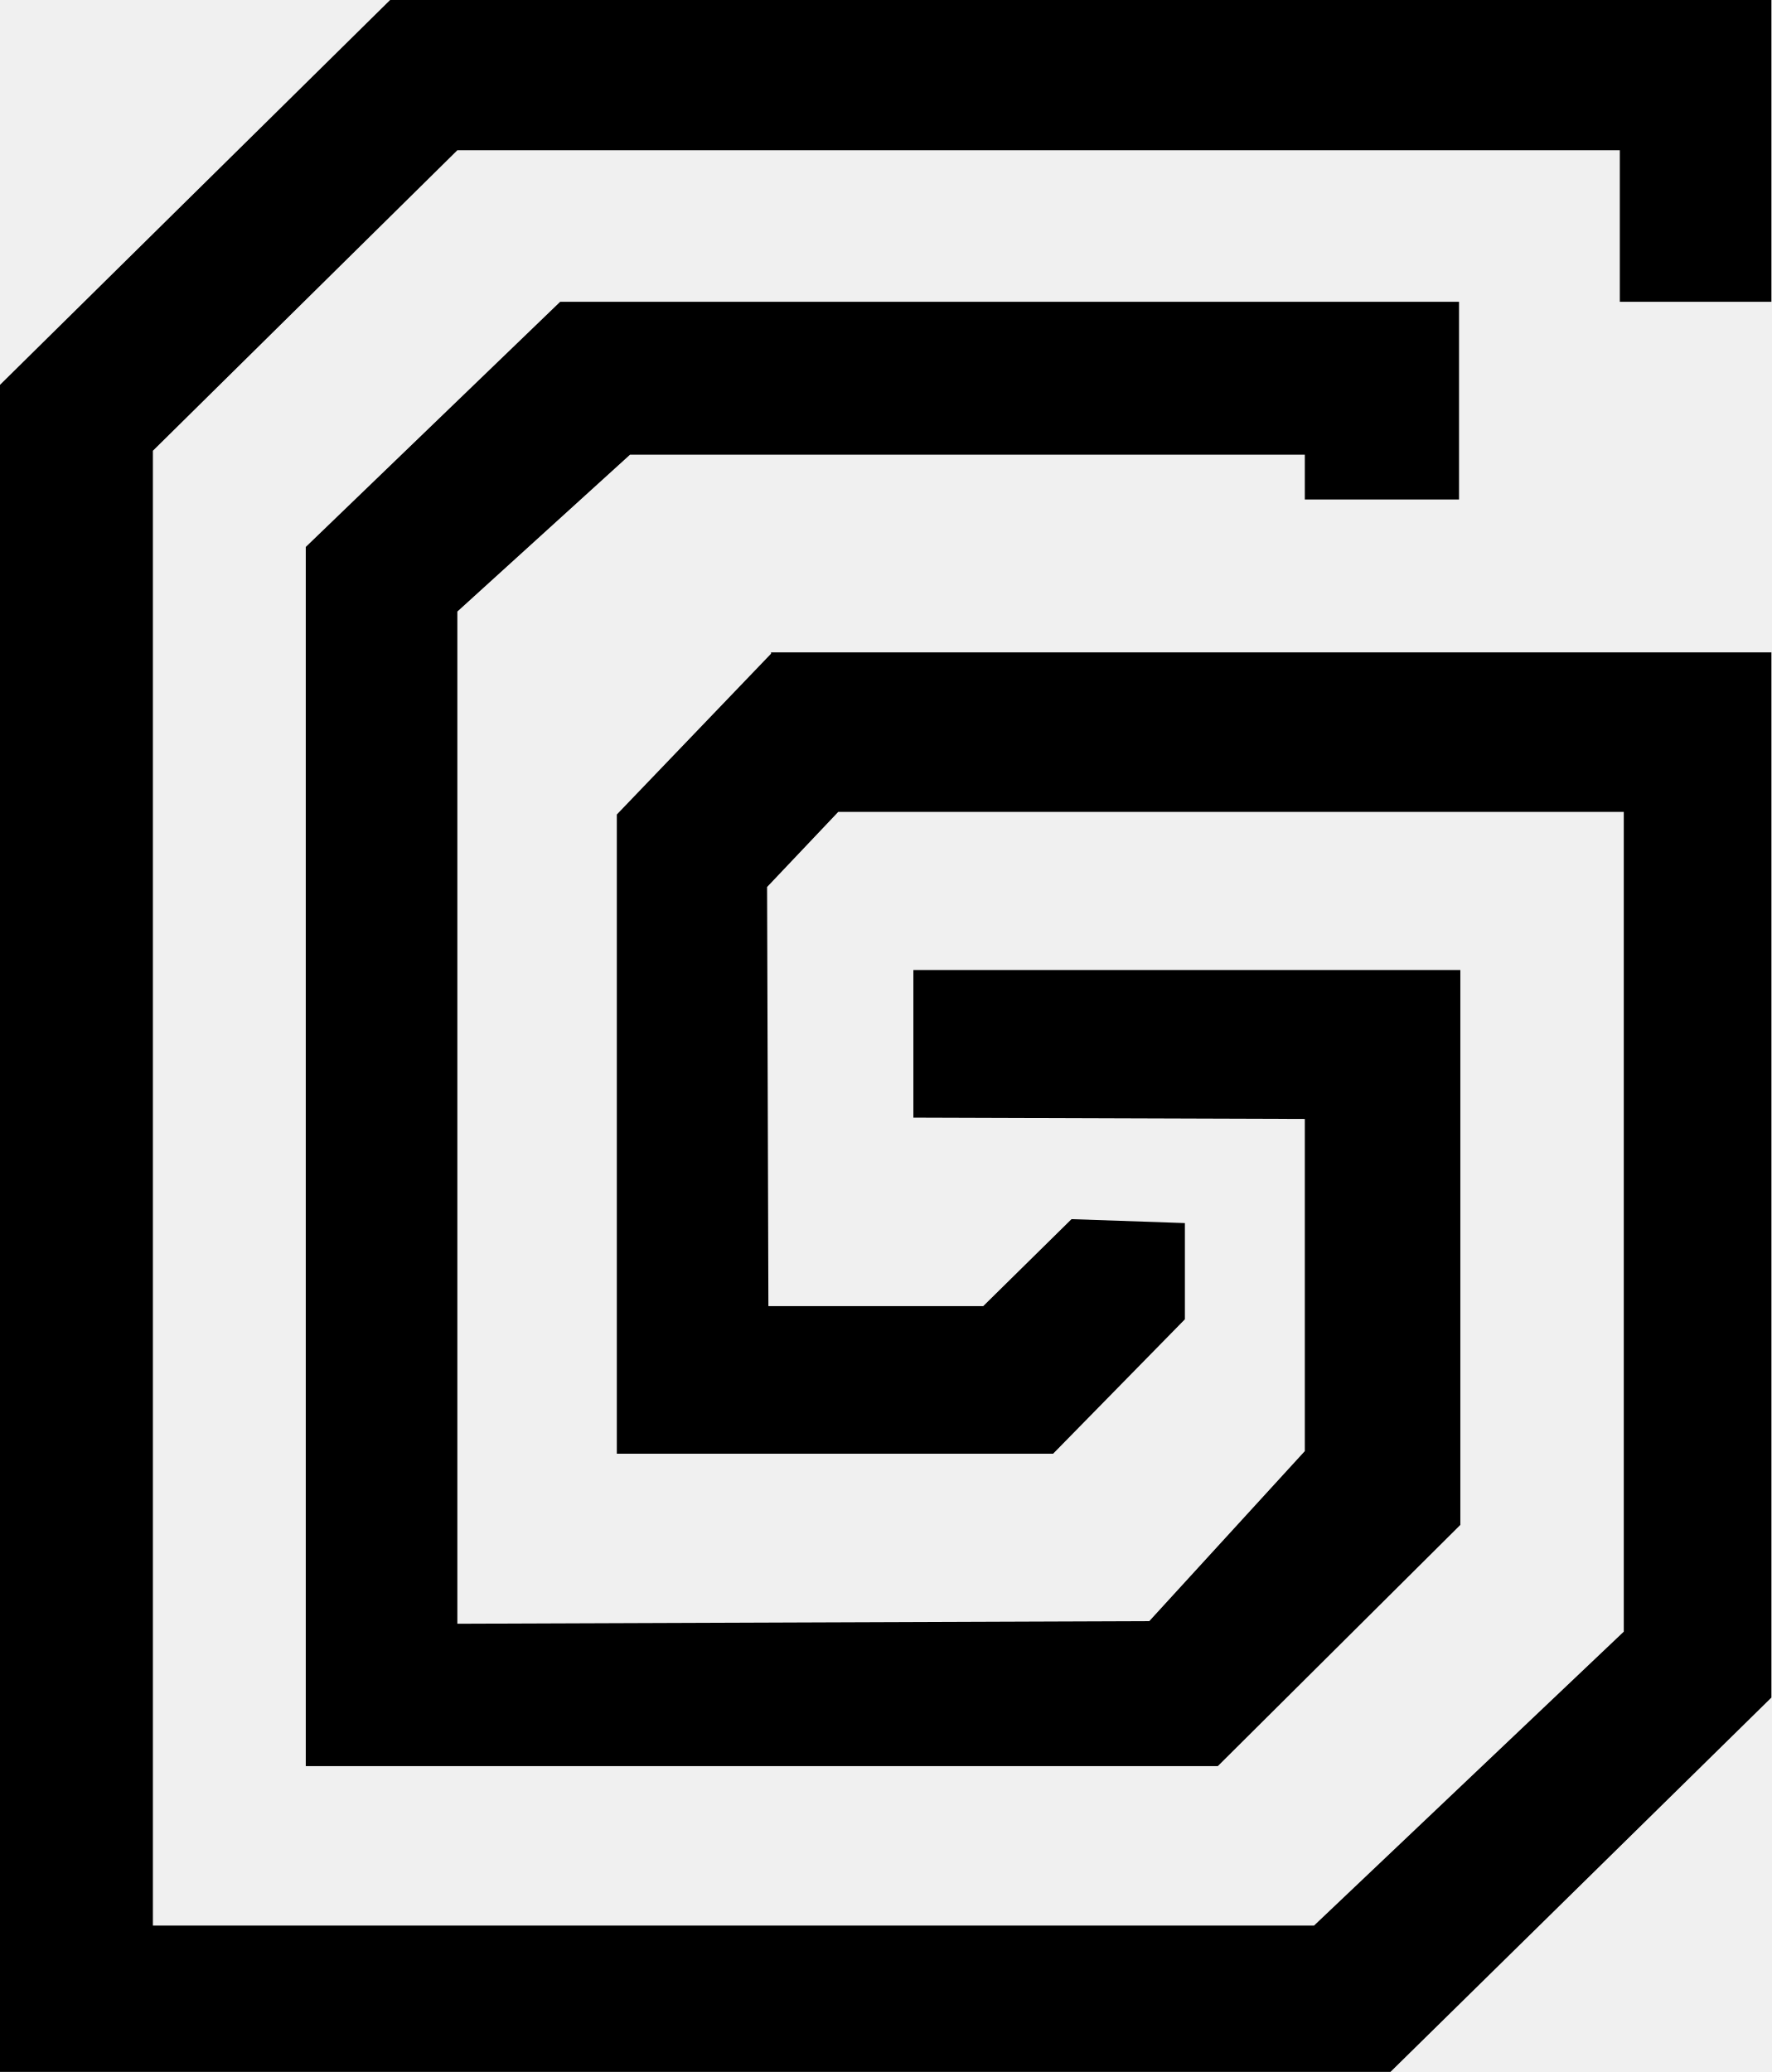
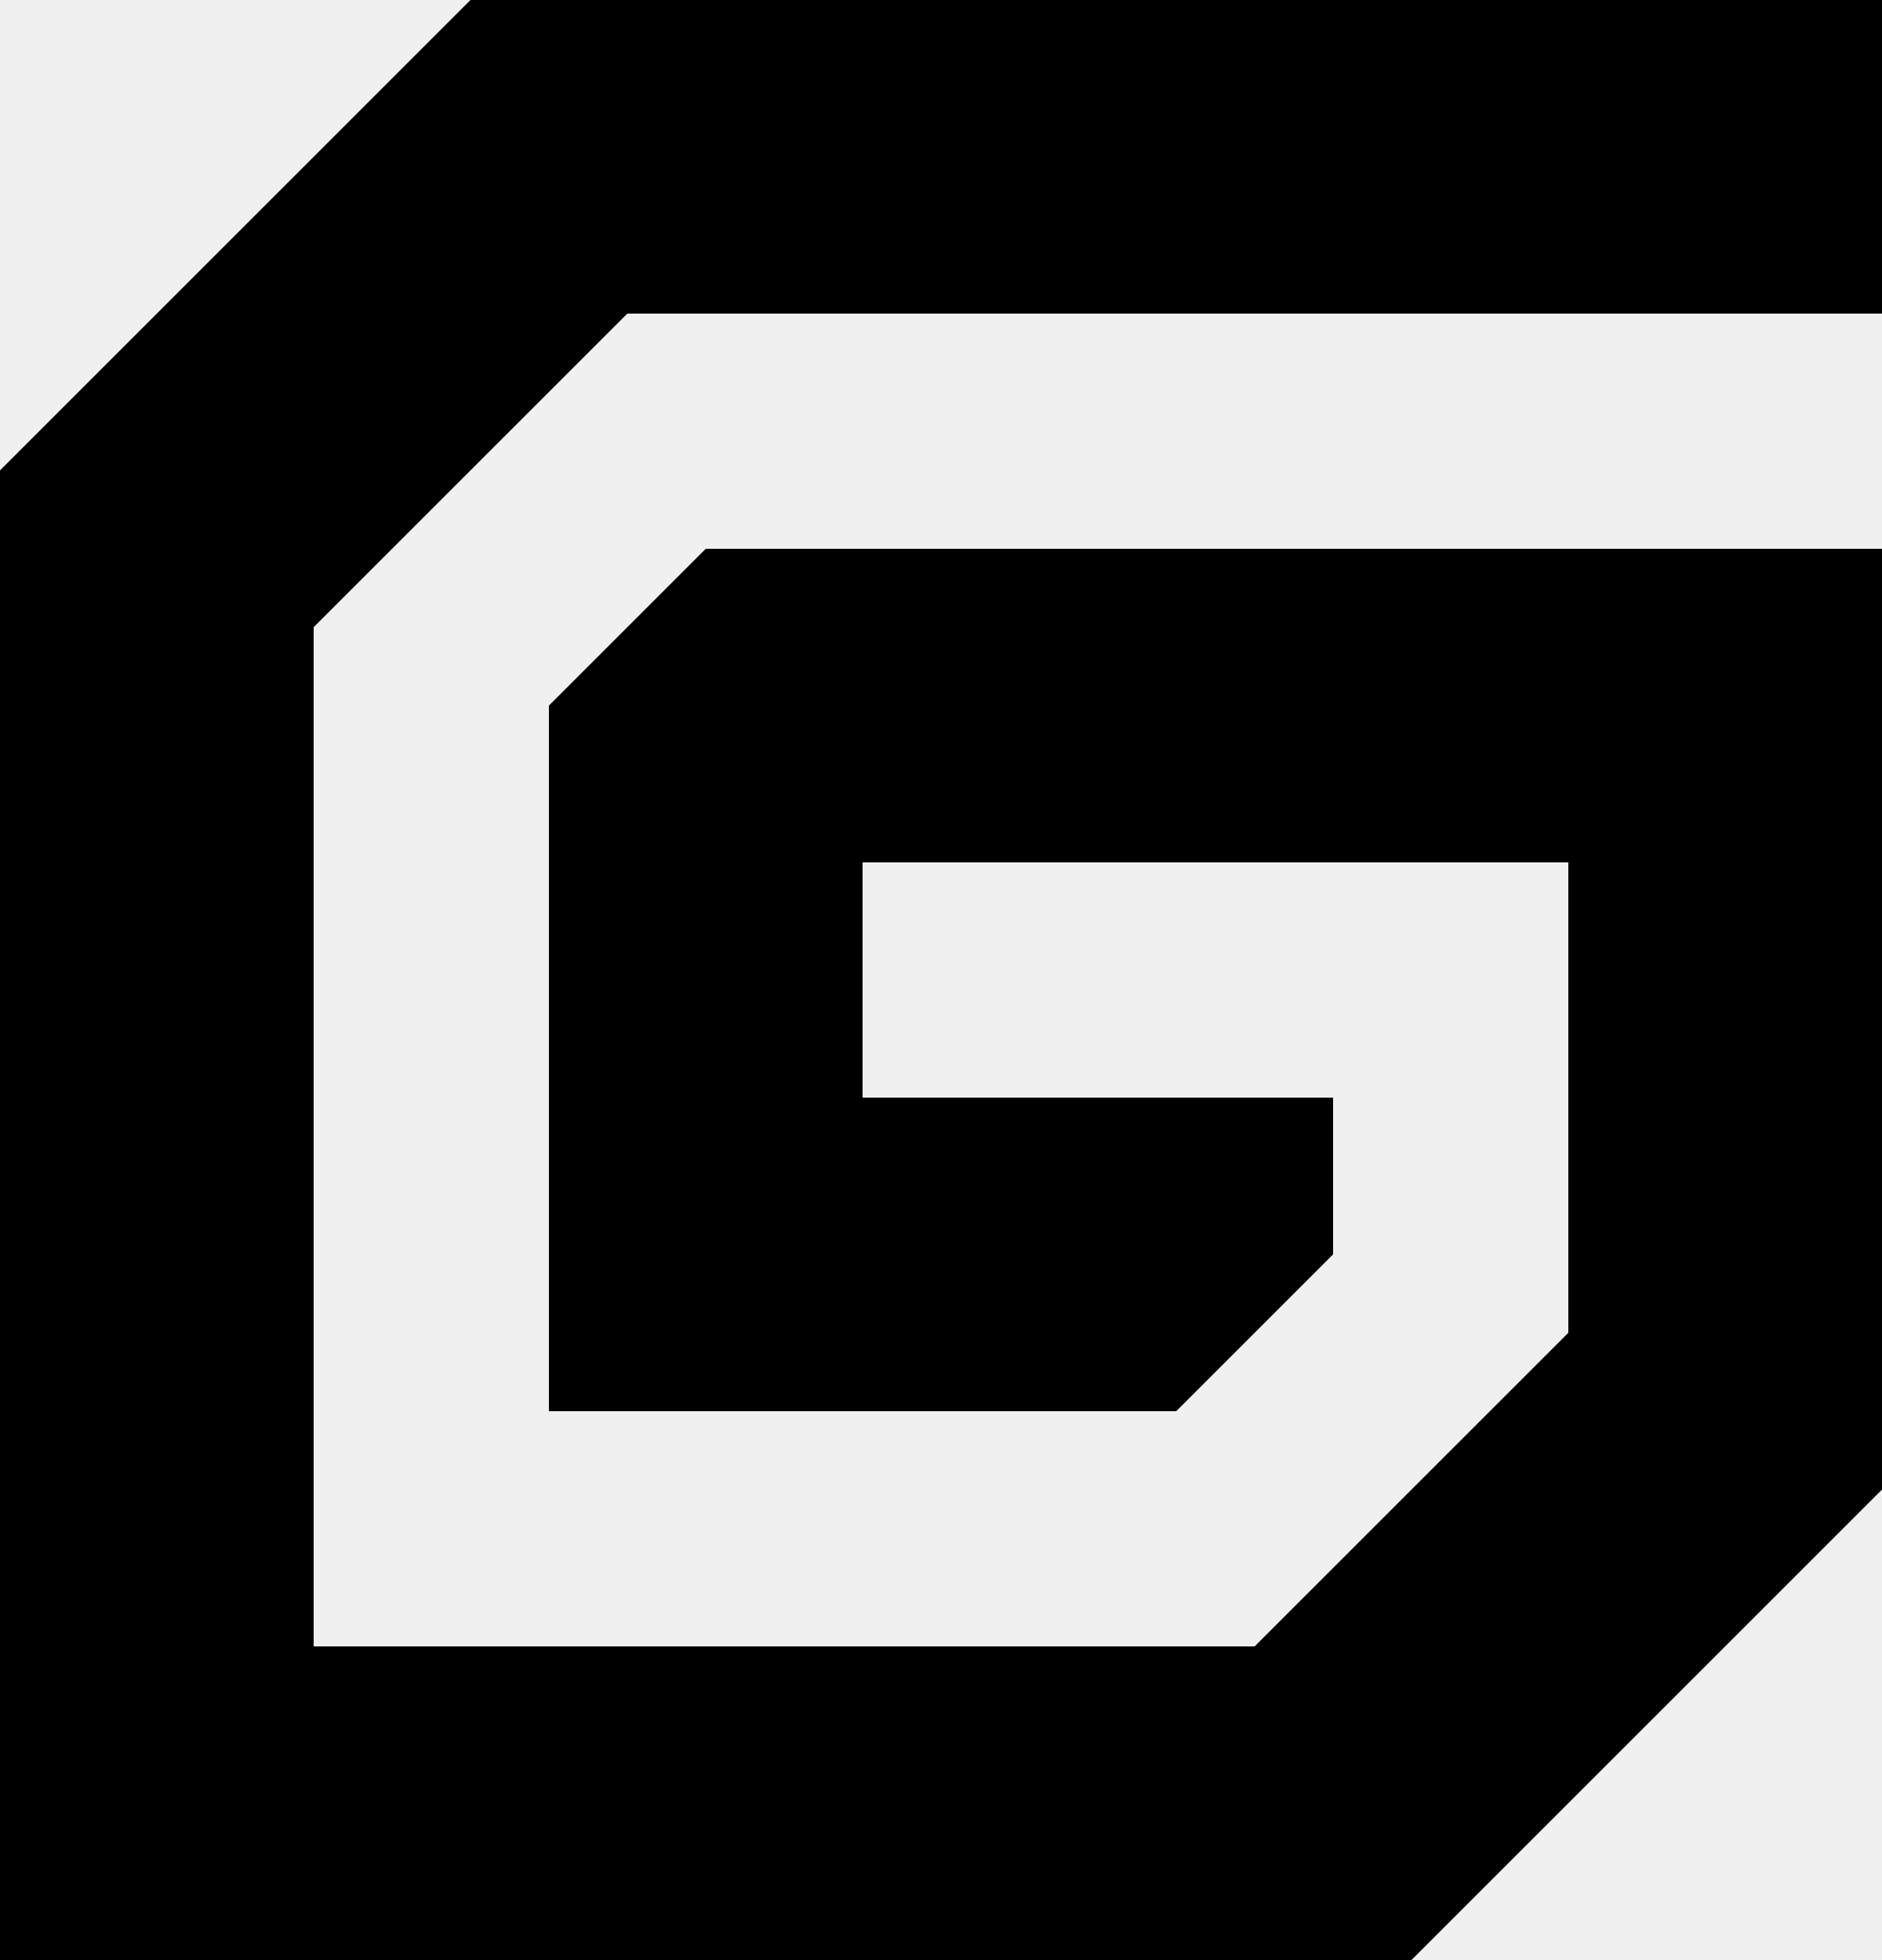
- <svg xmlns="http://www.w3.org/2000/svg" viewBox="0 0 134.41 157.21" width="134.41" height="157.21" fill="#000000" role="img" aria-label="Geld">
-   <path d="m58.5 49.6-11.7 12.2v48.5h33.1l10-10.2v-7.3l-8.6-0.3-6.7 6.6h-16.3l-0.1-31.8 5.4-5.7h59.6v62.2l-23.5 22.3h-88.1v-111.9l23.1-22.8h88.2v11.5h11.5v-22.9h-104.8l-29.6 29.2v128h105.5l28.9-28.4v-79.3h-75.9z" />
-   <path d="m42.5 22.9-19.3 18.6v92.5h69.2l18.4-18.3v-42.1h-41.5v11.2l29.7 0.1v25.2l-11.8 12.9-52.5 0.2v-76.8l13.1-11.9h51.2v3.4h11.7v-15h-68.2z" />
+ <svg xmlns="http://www.w3.org/2000/svg" viewBox="0 0 24 25" width="24" height="25" fill="#000000" role="img" aria-label="Geld">
+   <style>.dark { display: none; } @media (prefers-color-scheme: dark) { svg { fill: #ffffff; } .light { display: none; } .dark { display: inline; } }</style>
+   <path class="light" d="M24 0H6L0 6V25H18L24 19V7H9L7 9V18H15L17 16V14H11V11H20V17L16 21H4V8L8 4H24Z" />
+   <path class="dark" d="M23.8 0.2L6.083 0.2L0.2 6.083L0.2 24.8L17.917 24.8L23.8 18.917L23.8 7.2L9.083 7.2L7.2 9.083L7.2 17.8L14.917 17.8L16.8 15.917L16.8 14.2L10.8 14.2L10.8 10.8L20.2 10.8L20.2 17.083L16.083 21.2L3.8 21.2L3.8 7.917L7.917 3.8L23.8 3.8Z" />
</svg>
